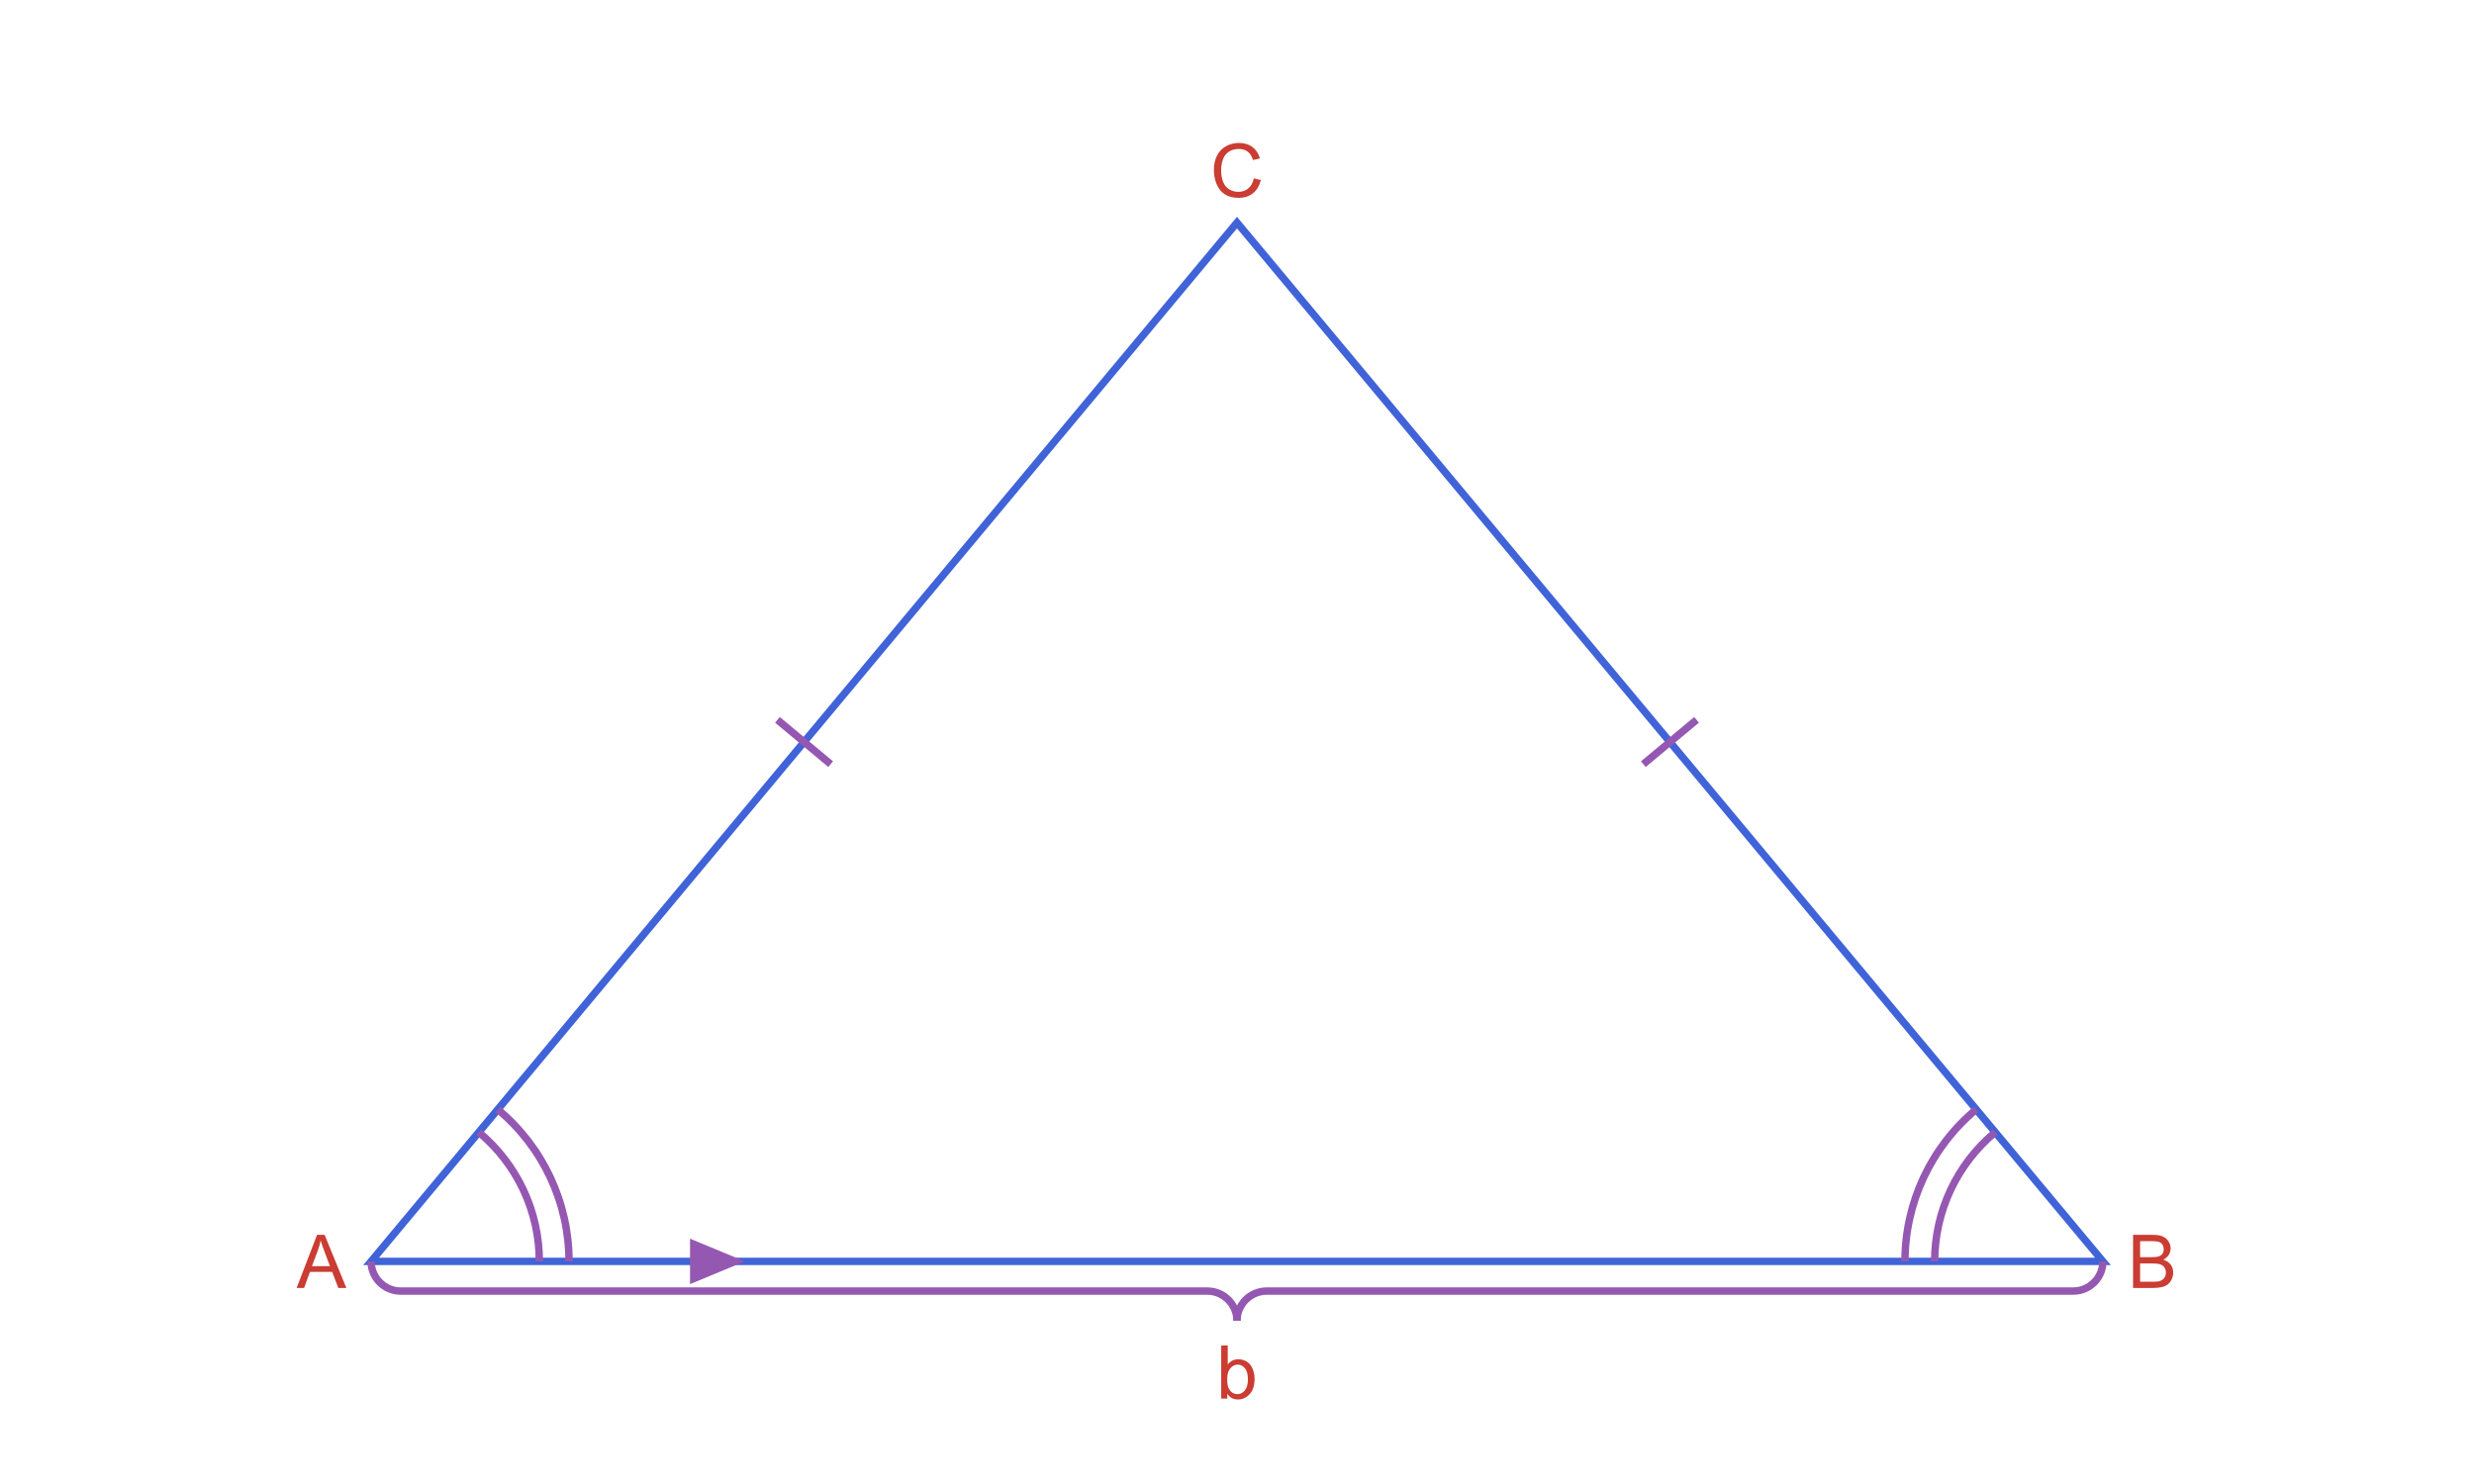
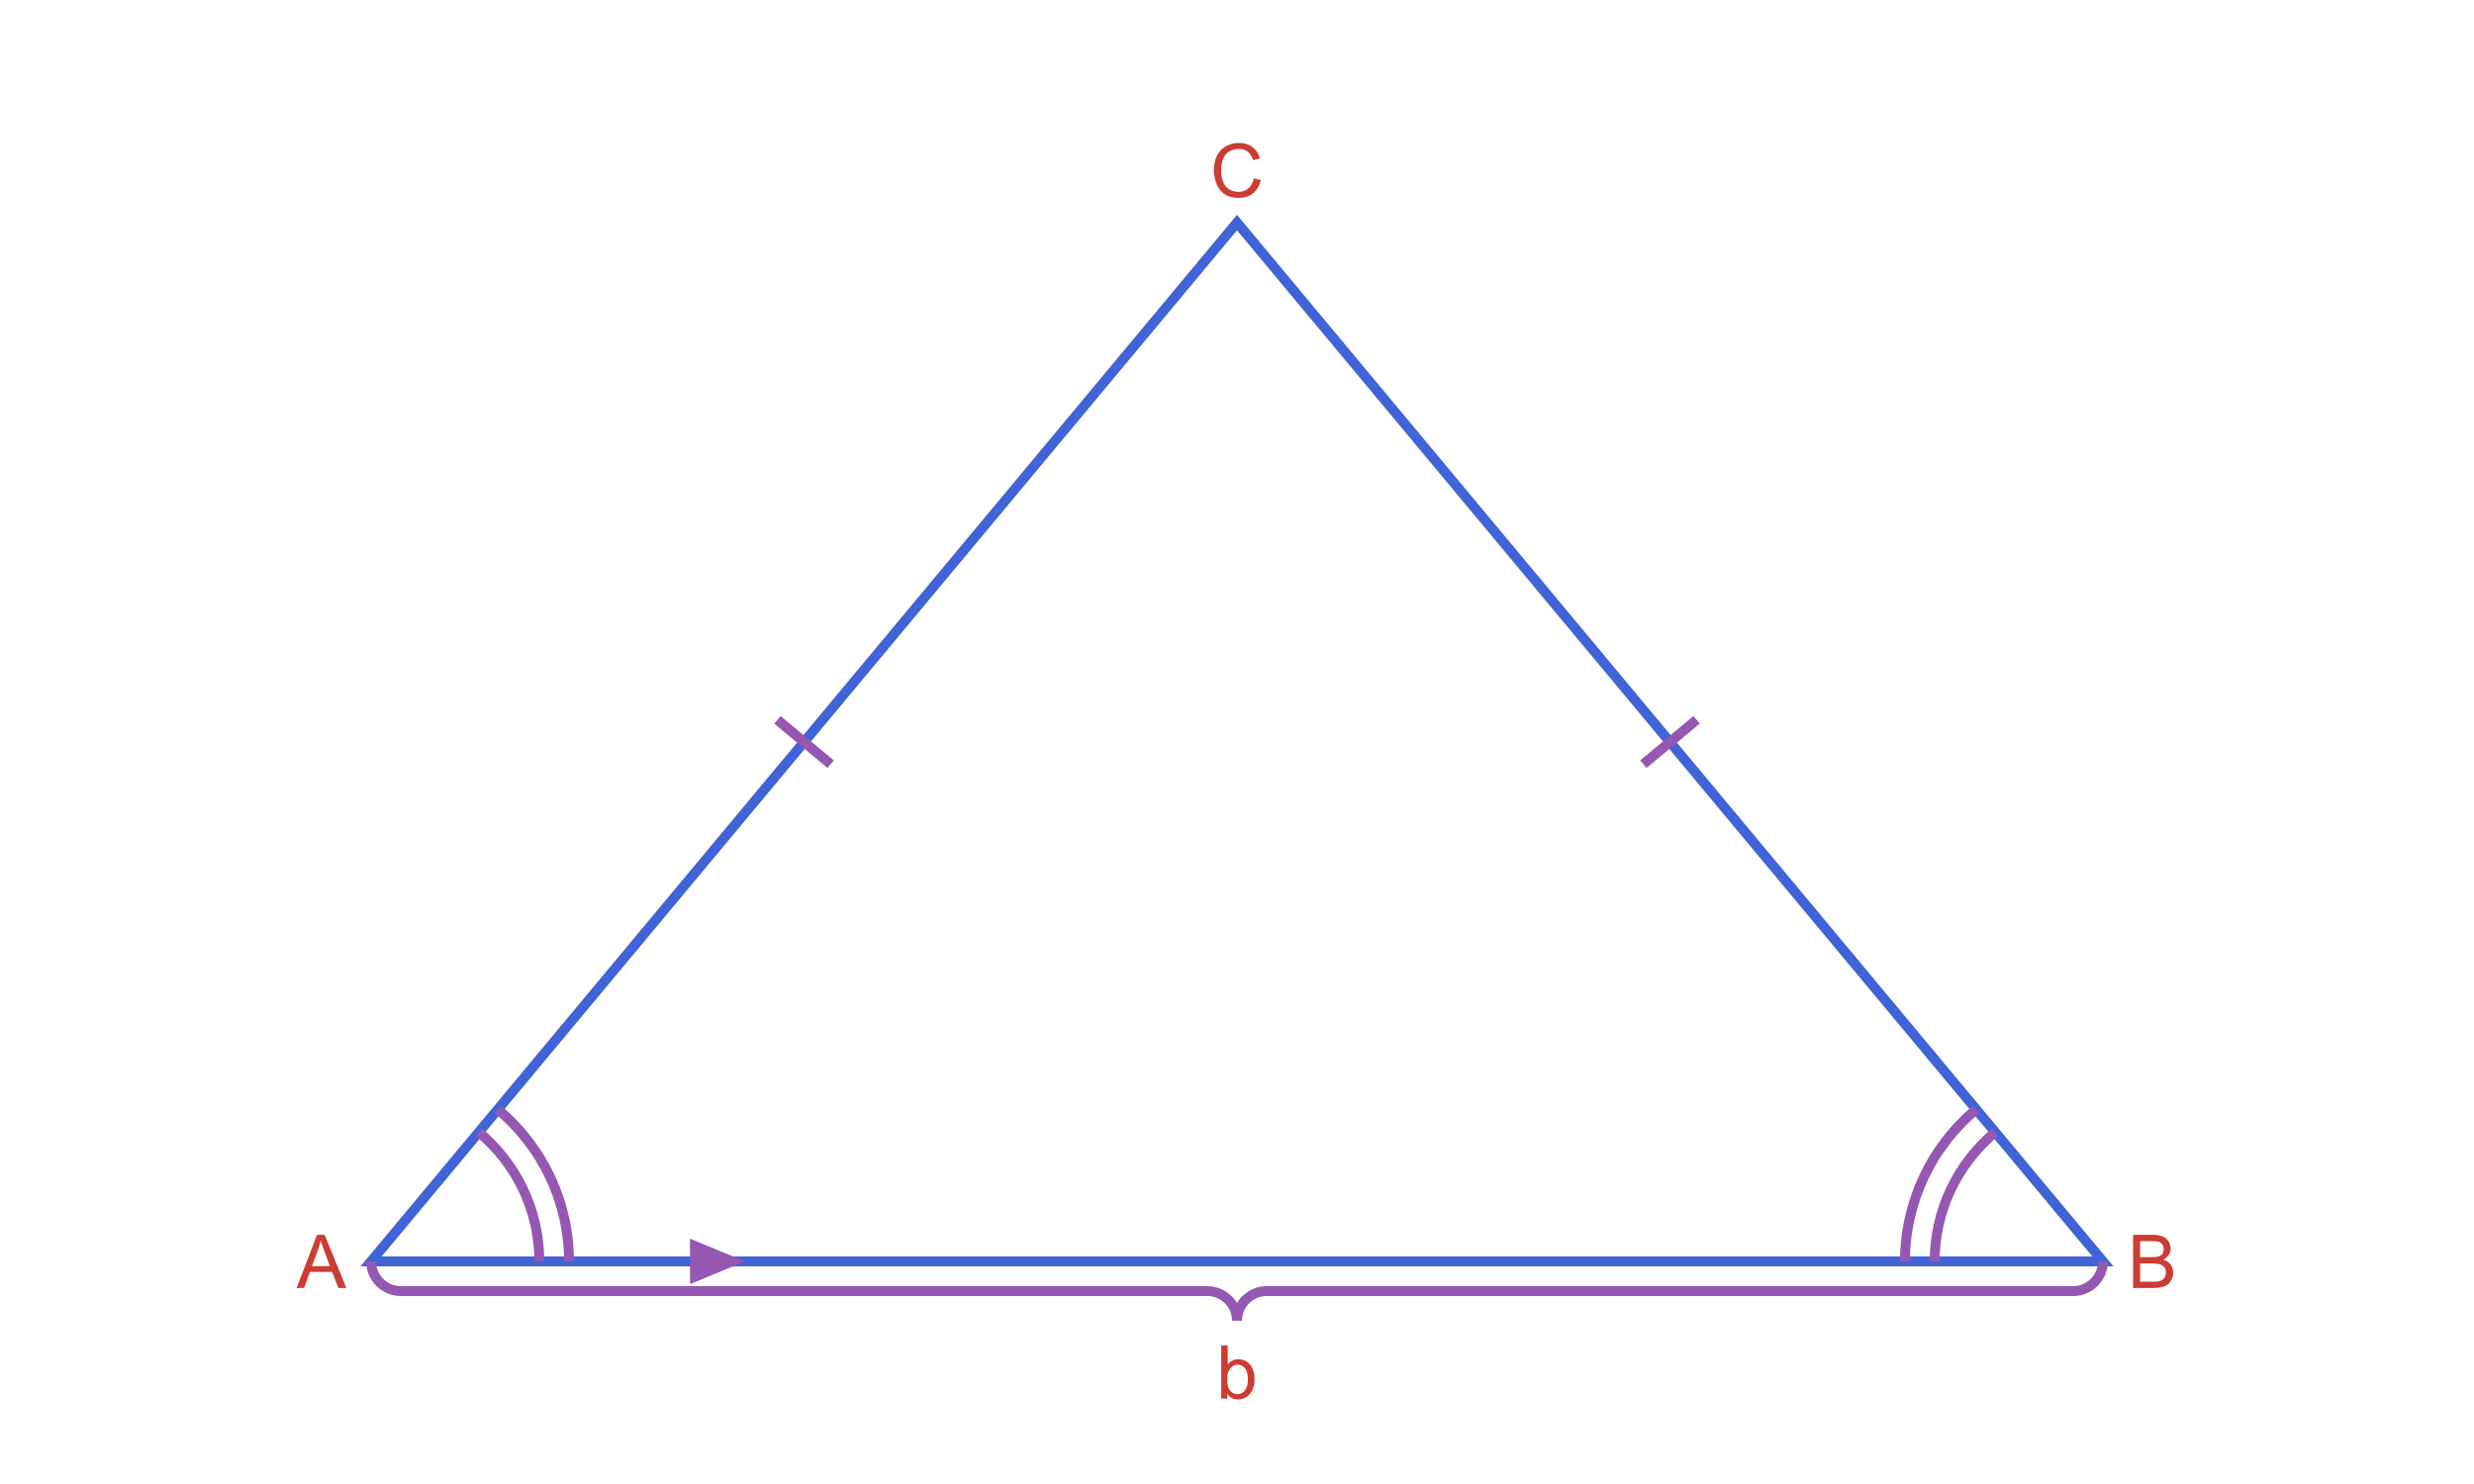
<svg xmlns="http://www.w3.org/2000/svg" xmlns:xlink="http://www.w3.org/1999/xlink" width="500" height="300" viewBox="0 0 500 300">
  <defs>
    <g>
      <g id="glyph-0-0">
        <path d="M 2.203 0 L 0.98 0 L 0.98 -10.738 L 2.301 -10.738 L 2.301 -6.906 C 2.852 -7.602 3.562 -7.949 4.43 -7.953 C 4.906 -7.949 5.359 -7.855 5.789 -7.664 C 6.215 -7.469 6.566 -7.195 6.844 -6.852 C 7.117 -6.5 7.332 -6.078 7.492 -5.586 C 7.645 -5.09 7.723 -4.566 7.727 -4.008 C 7.723 -2.672 7.395 -1.641 6.738 -0.914 C 6.078 -0.188 5.285 0.176 4.367 0.176 C 3.445 0.176 2.727 -0.207 2.203 -0.973 Z M 2.191 -3.949 C 2.191 -3.012 2.316 -2.336 2.57 -1.926 C 2.984 -1.242 3.547 -0.902 4.254 -0.906 C 4.832 -0.902 5.328 -1.152 5.75 -1.656 C 6.164 -2.156 6.375 -2.902 6.379 -3.898 C 6.375 -4.91 6.172 -5.66 5.773 -6.145 C 5.367 -6.625 4.883 -6.867 4.312 -6.871 C 3.734 -6.867 3.234 -6.617 2.82 -6.117 C 2.398 -5.617 2.191 -4.895 2.191 -3.949 Z M 2.191 -3.949 " />
      </g>
      <g id="glyph-0-1">
        <path d="M -0.023 0 L 4.102 -10.738 L 5.633 -10.738 L 10.027 0 L 8.406 0 L 7.156 -3.25 L 2.664 -3.25 L 1.488 0 Z M 3.078 -4.41 L 6.715 -4.41 L 5.594 -7.383 C 5.25 -8.285 4.996 -9.027 4.836 -9.609 C 4.695 -8.922 4.504 -8.238 4.254 -7.559 Z M 3.078 -4.41 " />
      </g>
      <g id="glyph-0-2">
        <path d="M 1.098 0 L 1.098 -10.738 L 5.125 -10.738 C 5.945 -10.734 6.605 -10.625 7.102 -10.41 C 7.594 -10.191 7.98 -9.855 8.266 -9.406 C 8.543 -8.953 8.684 -8.484 8.688 -7.992 C 8.684 -7.531 8.559 -7.098 8.312 -6.691 C 8.059 -6.285 7.684 -5.957 7.184 -5.711 C 7.832 -5.52 8.332 -5.195 8.684 -4.738 C 9.031 -4.277 9.203 -3.734 9.207 -3.113 C 9.203 -2.605 9.098 -2.141 8.887 -1.711 C 8.672 -1.277 8.41 -0.941 8.102 -0.711 C 7.785 -0.473 7.395 -0.297 6.926 -0.18 C 6.453 -0.059 5.875 0 5.191 0 Z M 2.52 -6.227 L 4.84 -6.227 C 5.469 -6.223 5.918 -6.266 6.195 -6.352 C 6.555 -6.457 6.828 -6.633 7.012 -6.883 C 7.195 -7.129 7.289 -7.441 7.289 -7.82 C 7.289 -8.176 7.203 -8.488 7.031 -8.762 C 6.859 -9.031 6.613 -9.219 6.297 -9.32 C 5.98 -9.418 5.438 -9.469 4.664 -9.469 L 2.52 -9.469 Z M 2.52 -1.266 L 5.191 -1.266 C 5.652 -1.266 5.973 -1.281 6.16 -1.32 C 6.48 -1.375 6.754 -1.473 6.977 -1.609 C 7.195 -1.746 7.375 -1.945 7.52 -2.207 C 7.66 -2.469 7.734 -2.77 7.734 -3.113 C 7.734 -3.512 7.629 -3.859 7.426 -4.156 C 7.215 -4.449 6.93 -4.656 6.57 -4.777 C 6.203 -4.895 5.684 -4.957 5.004 -4.957 L 2.52 -4.957 Z M 2.52 -1.266 " />
      </g>
      <g id="glyph-0-3">
        <path d="M 8.82 -3.766 L 10.238 -3.406 C 9.938 -2.234 9.402 -1.344 8.629 -0.734 C 7.852 -0.121 6.906 0.18 5.793 0.184 C 4.633 0.18 3.691 -0.051 2.969 -0.523 C 2.242 -0.992 1.691 -1.676 1.312 -2.57 C 0.934 -3.461 0.742 -4.422 0.746 -5.449 C 0.742 -6.566 0.957 -7.539 1.387 -8.375 C 1.812 -9.203 2.422 -9.836 3.211 -10.273 C 4 -10.703 4.867 -10.922 5.816 -10.922 C 6.887 -10.922 7.789 -10.648 8.523 -10.102 C 9.254 -9.555 9.766 -8.785 10.055 -7.793 L 8.656 -7.465 C 8.406 -8.246 8.047 -8.812 7.574 -9.168 C 7.098 -9.523 6.5 -9.703 5.785 -9.703 C 4.957 -9.703 4.27 -9.504 3.715 -9.109 C 3.16 -8.715 2.77 -8.184 2.547 -7.52 C 2.32 -6.848 2.207 -6.16 2.211 -5.457 C 2.207 -4.539 2.34 -3.742 2.609 -3.062 C 2.875 -2.379 3.289 -1.871 3.852 -1.535 C 4.41 -1.199 5.02 -1.031 5.676 -1.031 C 6.469 -1.031 7.141 -1.258 7.695 -1.719 C 8.242 -2.176 8.617 -2.859 8.82 -3.766 Z M 8.82 -3.766 " />
      </g>
    </g>
  </defs>
-   <path fill="none" stroke-width="1.5" stroke-linecap="butt" stroke-linejoin="miter" stroke="rgb(25.1%, 38.8%, 84.7%)" stroke-opacity="1" stroke-miterlimit="10" d="M 75 255 L 425 255 L 250 45 Z M 75 255 " />
-   <path fill="none" stroke-width="1.5" stroke-linecap="butt" stroke-linejoin="miter" stroke="rgb(58.4%, 34.5%, 69.8%)" stroke-opacity="1" stroke-miterlimit="10" d="M 157.121 145.52 L 167.879 154.48 " />
-   <path fill="none" stroke-width="1.5" stroke-linecap="butt" stroke-linejoin="miter" stroke="rgb(58.4%, 34.5%, 69.8%)" stroke-opacity="1" stroke-miterlimit="10" d="M 332.121 154.48 L 342.879 145.52 " />
-   <path fill="none" stroke-width="1.5" stroke-linecap="butt" stroke-linejoin="miter" stroke="rgb(58.4%, 34.5%, 69.8%)" stroke-opacity="1" stroke-miterlimit="10" d="M 96.766 228.879 C 104.52 235.34 109 244.91 109 255 " />
-   <path fill="none" stroke-width="1.5" stroke-linecap="butt" stroke-linejoin="miter" stroke="rgb(58.4%, 34.5%, 69.8%)" stroke-opacity="1" stroke-miterlimit="10" d="M 100.605 224.27 C 109.727 231.871 115 243.129 115 255 " />
-   <path fill="none" stroke-width="1.5" stroke-linecap="butt" stroke-linejoin="miter" stroke="rgb(58.4%, 34.5%, 69.8%)" stroke-opacity="1" stroke-miterlimit="10" d="M 391 255 C 391 244.91 395.48 235.34 403.234 228.879 " />
-   <path fill="none" stroke-width="1.5" stroke-linecap="butt" stroke-linejoin="miter" stroke="rgb(58.4%, 34.5%, 69.8%)" stroke-opacity="1" stroke-miterlimit="10" d="M 385 255 C 385 243.129 390.273 231.871 399.395 224.27 " />
+   <path fill="none" stroke-width="2" stroke-linecap="butt" stroke-linejoin="miter" stroke="rgb(25.1%, 38.8%, 84.7%)" stroke-opacity="1" stroke-miterlimit="10" d="M 75 255 L 425 255 L 250 45 Z M 75 255 " />
+   <path fill="none" stroke-width="2" stroke-linecap="butt" stroke-linejoin="miter" stroke="rgb(58.4%, 34.5%, 69.8%)" stroke-opacity="1" stroke-miterlimit="10" d="M 157.121 145.52 L 167.879 154.48 " />
+   <path fill="none" stroke-width="2" stroke-linecap="butt" stroke-linejoin="miter" stroke="rgb(58.4%, 34.5%, 69.8%)" stroke-opacity="1" stroke-miterlimit="10" d="M 332.121 154.48 L 342.879 145.52 " />
+   <path fill="none" stroke-width="2" stroke-linecap="butt" stroke-linejoin="miter" stroke="rgb(58.4%, 34.5%, 69.8%)" stroke-opacity="1" stroke-miterlimit="10" d="M 96.766 228.879 C 104.52 235.34 109 244.91 109 255 " />
+   <path fill="none" stroke-width="2" stroke-linecap="butt" stroke-linejoin="miter" stroke="rgb(58.4%, 34.5%, 69.8%)" stroke-opacity="1" stroke-miterlimit="10" d="M 100.605 224.27 C 109.727 231.871 115 243.129 115 255 " />
+   <path fill="none" stroke-width="2" stroke-linecap="butt" stroke-linejoin="miter" stroke="rgb(58.4%, 34.5%, 69.8%)" stroke-opacity="1" stroke-miterlimit="10" d="M 391 255 C 391 244.91 395.48 235.34 403.234 228.879 " />
+   <path fill="none" stroke-width="2" stroke-linecap="butt" stroke-linejoin="miter" stroke="rgb(58.4%, 34.5%, 69.8%)" stroke-opacity="1" stroke-miterlimit="10" d="M 385 255 C 385 243.129 390.273 231.871 399.395 224.27 " />
  <path fill-rule="nonzero" fill="rgb(58.4%, 34.5%, 69.8%)" fill-opacity="1" d="M 150.543 255 L 139.457 259.594 L 139.457 250.406 Z M 150.543 255 " />
-   <path fill="none" stroke-width="1.5" stroke-linecap="butt" stroke-linejoin="miter" stroke="rgb(58.4%, 34.5%, 69.8%)" stroke-opacity="1" stroke-miterlimit="10" d="M 81 261 C 77.688 261 75 258.312 75 255 " />
-   <path fill="none" stroke-width="1.5" stroke-linecap="butt" stroke-linejoin="miter" stroke="rgb(58.4%, 34.5%, 69.8%)" stroke-opacity="1" stroke-miterlimit="10" d="M 81 261 L 244 261 " />
-   <path fill="none" stroke-width="1.5" stroke-linecap="butt" stroke-linejoin="miter" stroke="rgb(58.4%, 34.5%, 69.8%)" stroke-opacity="1" stroke-miterlimit="10" d="M 244 261 C 247.312 261 250 263.688 250 267 " />
-   <path fill="none" stroke-width="1.5" stroke-linecap="butt" stroke-linejoin="miter" stroke="rgb(58.4%, 34.5%, 69.8%)" stroke-opacity="1" stroke-miterlimit="10" d="M 250 267 C 250 263.688 252.688 261 256 261 " />
-   <path fill="none" stroke-width="1.5" stroke-linecap="butt" stroke-linejoin="miter" stroke="rgb(58.4%, 34.5%, 69.8%)" stroke-opacity="1" stroke-miterlimit="10" d="M 256 261 L 419 261 " />
-   <path fill="none" stroke-width="1.5" stroke-linecap="butt" stroke-linejoin="miter" stroke="rgb(58.4%, 34.5%, 69.8%)" stroke-opacity="1" stroke-miterlimit="10" d="M 425 255 C 425 258.312 422.312 261 419 261 " />
+   <path fill="none" stroke-width="2" stroke-linecap="butt" stroke-linejoin="miter" stroke="rgb(58.4%, 34.5%, 69.8%)" stroke-opacity="1" stroke-miterlimit="10" d="M 81 261 C 77.688 261 75 258.312 75 255 " />
+   <path fill="none" stroke-width="2" stroke-linecap="butt" stroke-linejoin="miter" stroke="rgb(58.4%, 34.5%, 69.8%)" stroke-opacity="1" stroke-miterlimit="10" d="M 81 261 L 244 261 " />
+   <path fill="none" stroke-width="2" stroke-linecap="butt" stroke-linejoin="miter" stroke="rgb(58.4%, 34.5%, 69.8%)" stroke-opacity="1" stroke-miterlimit="10" d="M 244 261 C 247.312 261 250 263.688 250 267 " />
+   <path fill="none" stroke-width="2" stroke-linecap="butt" stroke-linejoin="miter" stroke="rgb(58.4%, 34.5%, 69.8%)" stroke-opacity="1" stroke-miterlimit="10" d="M 250 267 C 250 263.688 252.688 261 256 261 " />
+   <path fill="none" stroke-width="2" stroke-linecap="butt" stroke-linejoin="miter" stroke="rgb(58.4%, 34.5%, 69.8%)" stroke-opacity="1" stroke-miterlimit="10" d="M 256 261 L 419 261 " />
+   <path fill="none" stroke-width="2" stroke-linecap="butt" stroke-linejoin="miter" stroke="rgb(58.4%, 34.5%, 69.8%)" stroke-opacity="1" stroke-miterlimit="10" d="M 425 255 C 425 258.312 422.312 261 419 261 " />
  <g fill="rgb(79.6%, 23.5%, 20%)" fill-opacity="1">
    <use xlink:href="#glyph-0-0" x="245.829" y="282.737" />
  </g>
  <g fill="rgb(79.6%, 23.5%, 20%)" fill-opacity="1">
    <use xlink:href="#glyph-0-1" x="59.973" y="260.369" />
  </g>
  <g fill="rgb(79.6%, 23.5%, 20%)" fill-opacity="1">
    <use xlink:href="#glyph-0-2" x="430" y="260.369" />
  </g>
  <g fill="rgb(79.6%, 23.5%, 20%)" fill-opacity="1">
    <use xlink:href="#glyph-0-3" x="244.584" y="39.817" />
  </g>
</svg>
